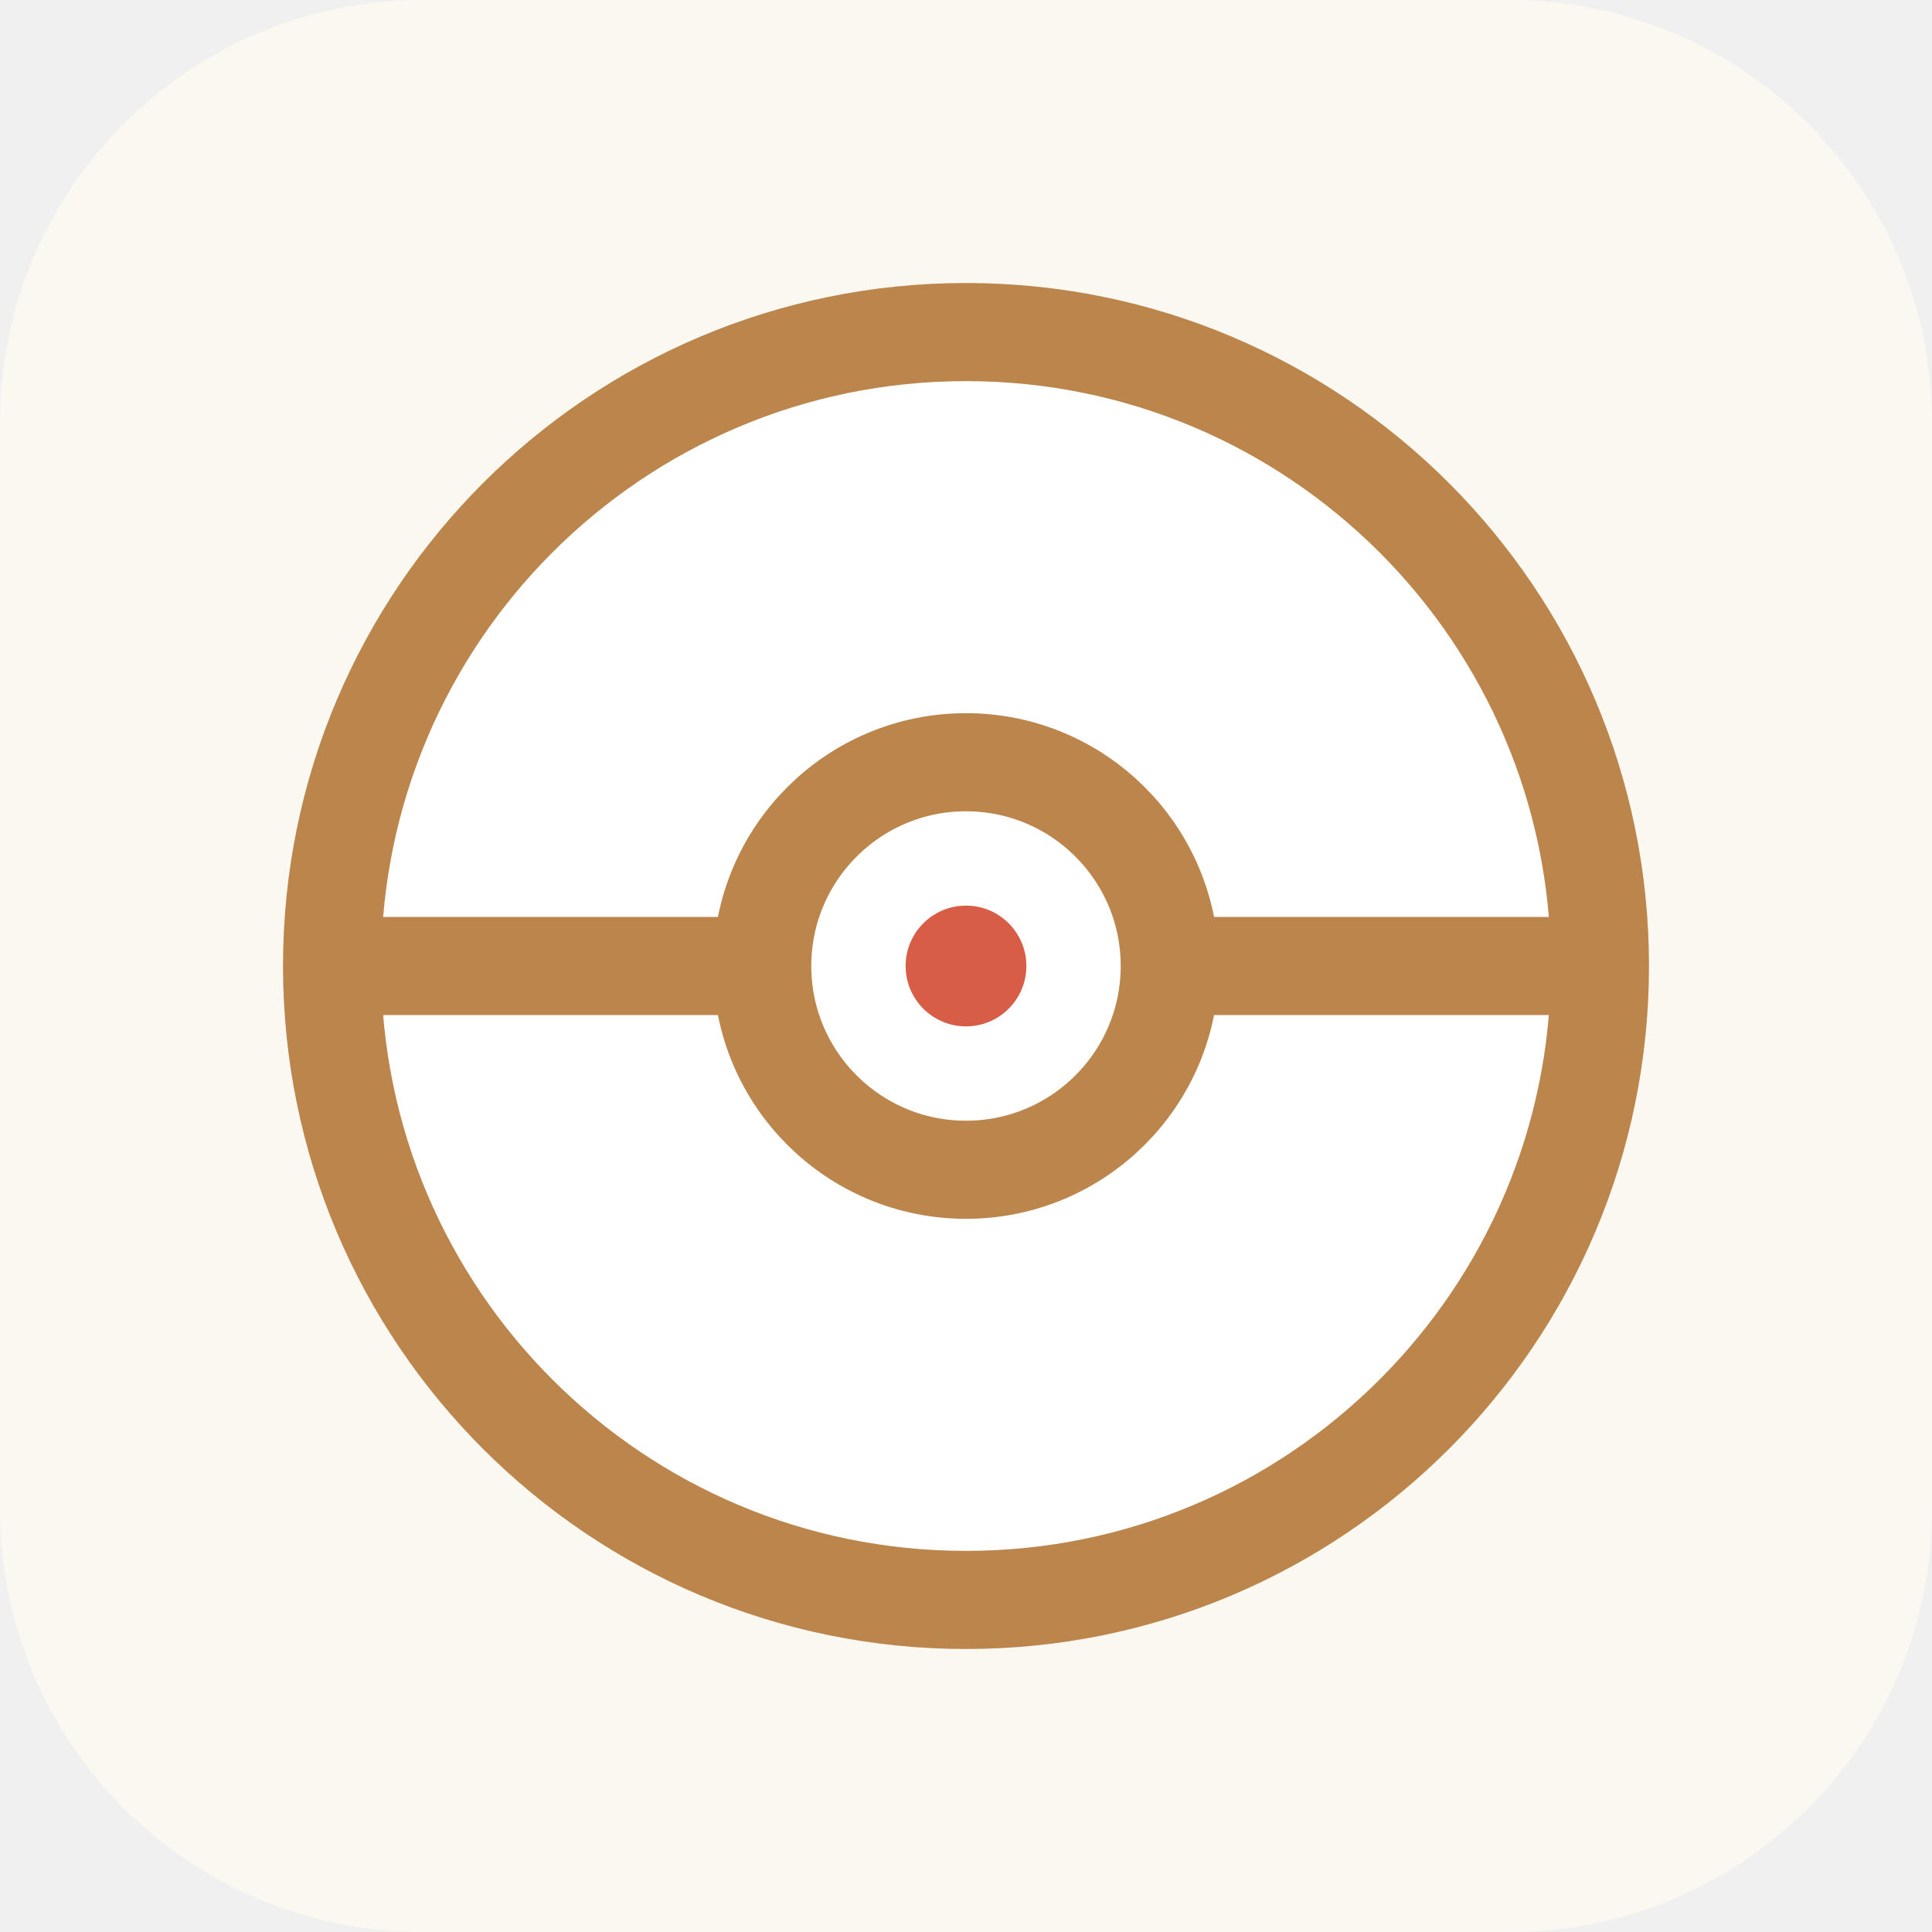
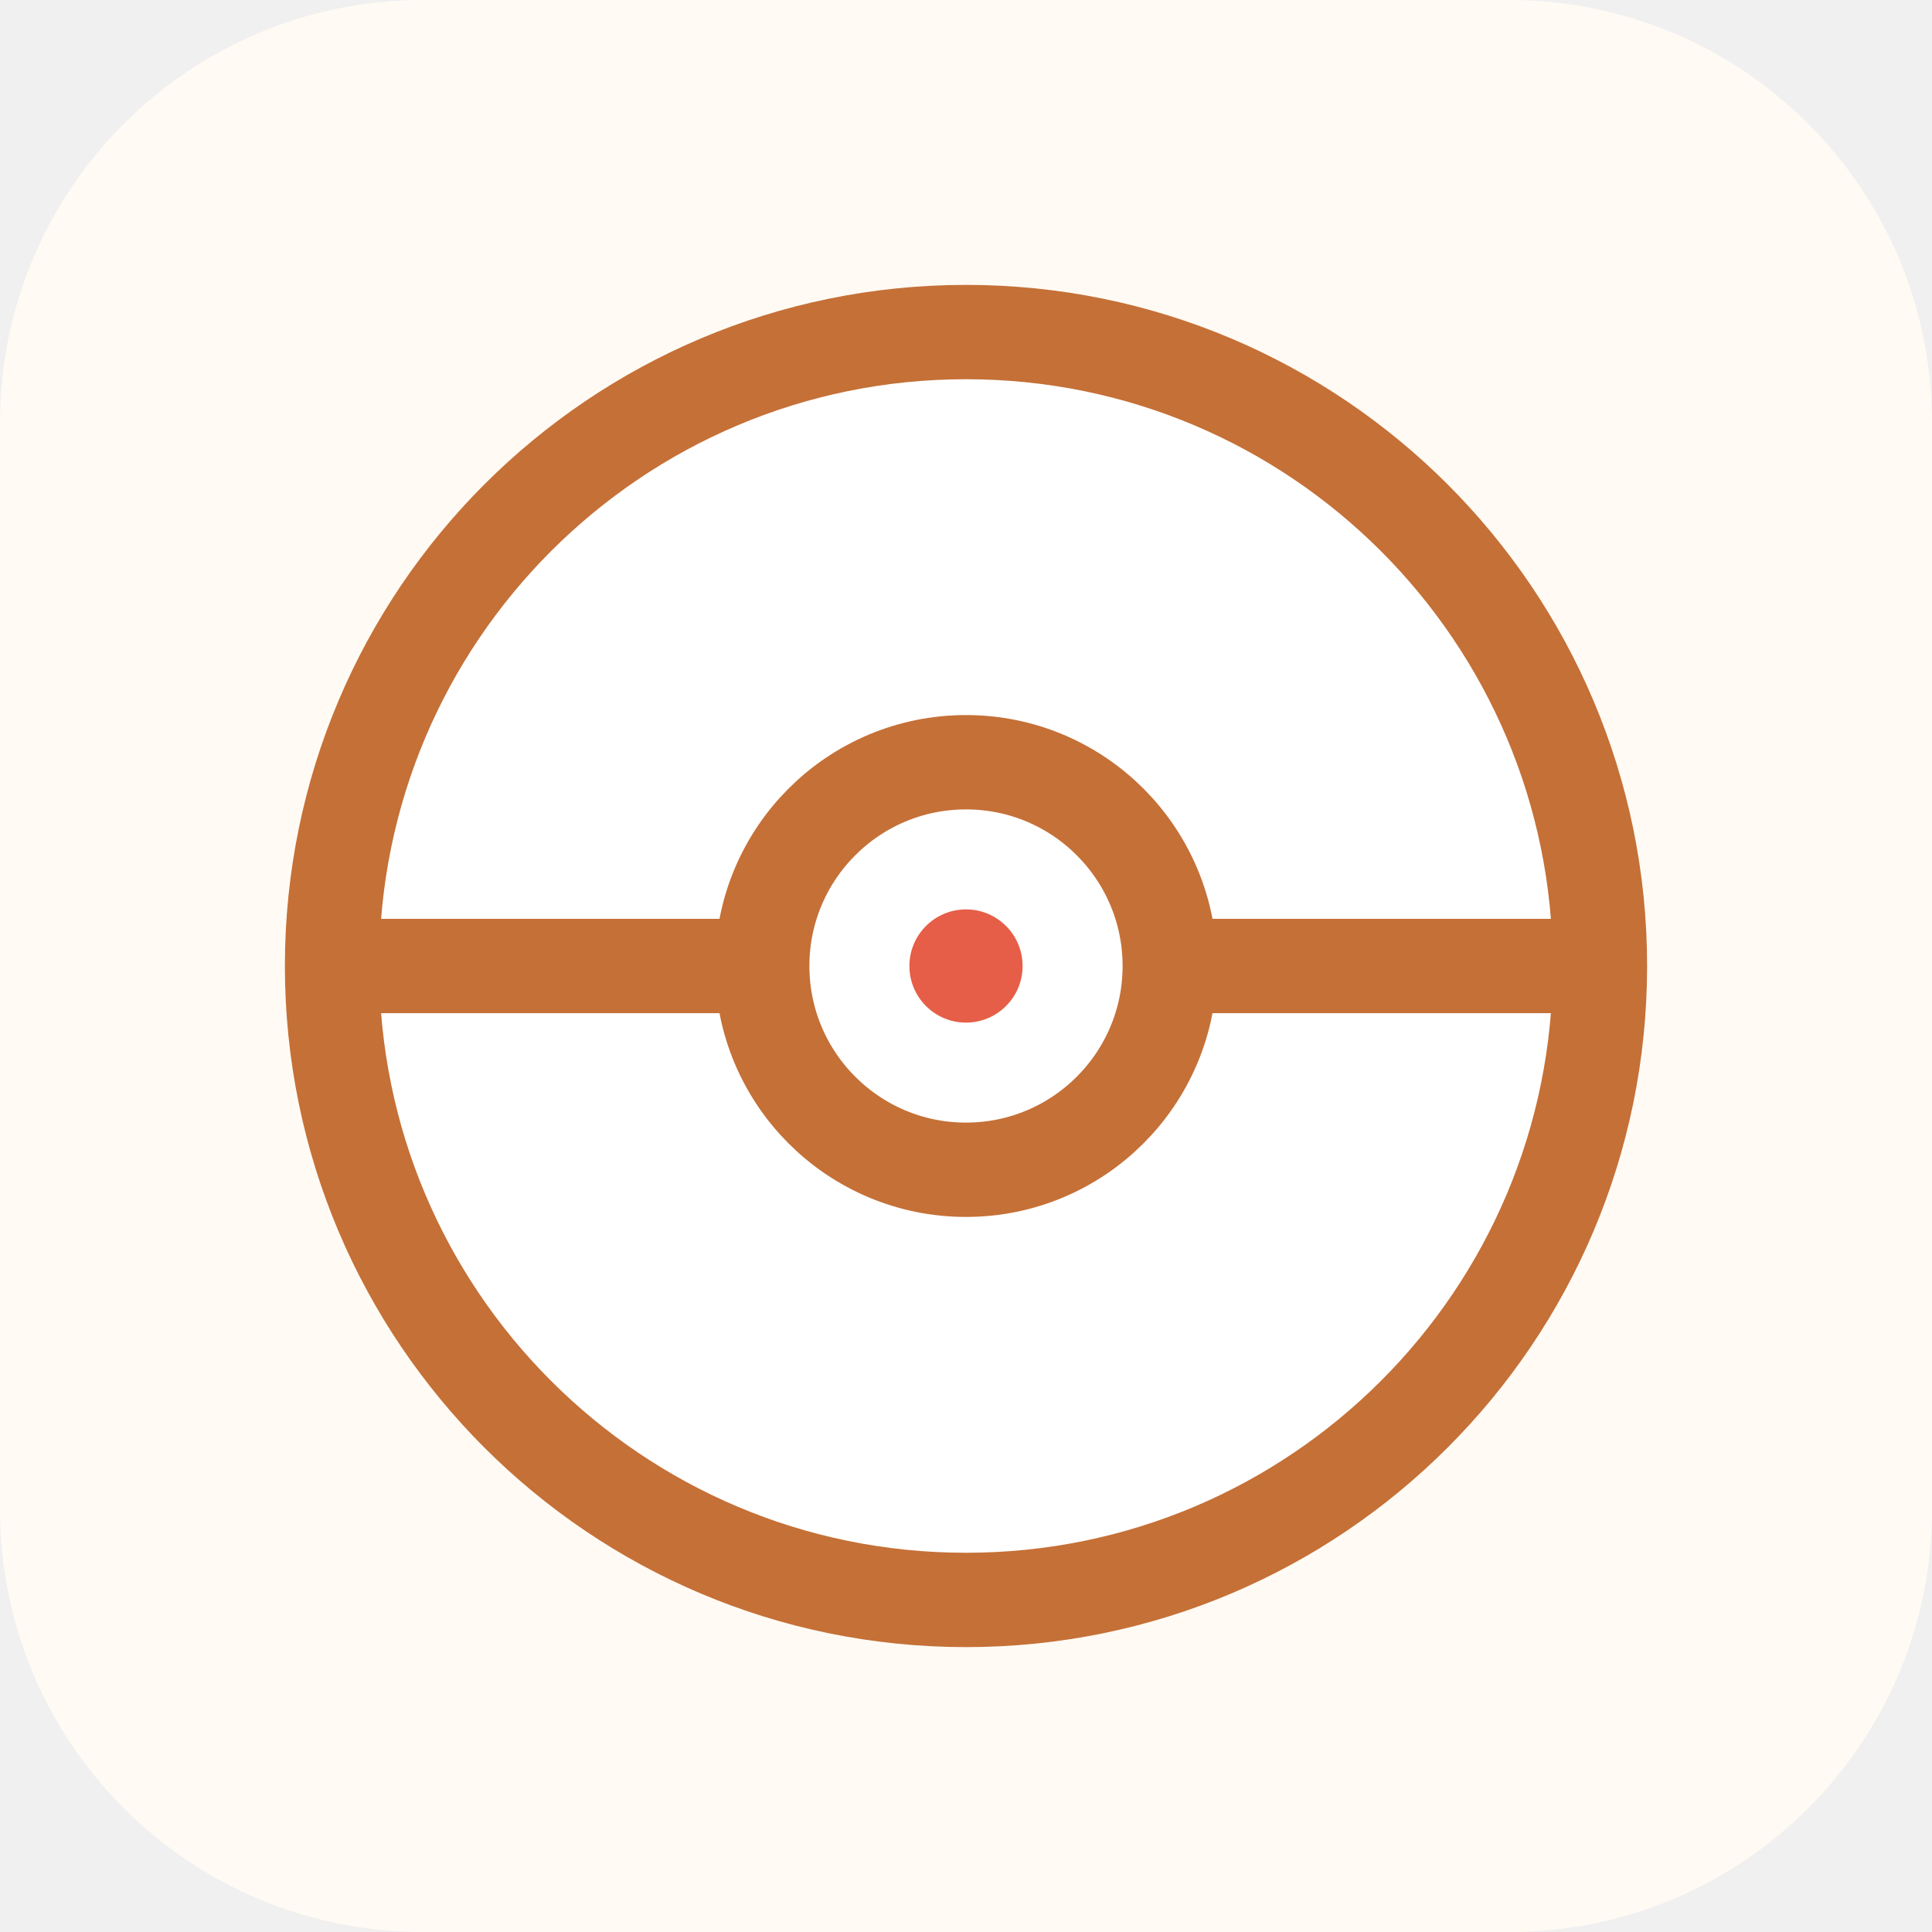
<svg xmlns="http://www.w3.org/2000/svg" viewBox="0 0 512 512">
-   <rect width="512" height="512" rx="112" fill="#fbf8f2" />
-   <circle cx="256" cy="256" r="168" fill="#fff" stroke="#bb854b" stroke-width="26" />
-   <path d="M88 256h336" stroke="#bb854b" stroke-width="26" />
-   <circle cx="256" cy="256" r="54" fill="#fff" stroke="#bb854b" stroke-width="26" />
-   <circle cx="256" cy="256" r="16" fill="#d75d47" />
+   <rect width="512" height="512" rx="112" fill="#fffaf3" />
+   <circle cx="256" cy="256" r="168" fill="#fff" stroke="#c57037" stroke-width="25" />
+   <path d="M88 256h336" stroke="#c57037" stroke-width="25" />
+   <circle cx="256" cy="256" r="54" fill="#fff" stroke="#c57037" stroke-width="25" />
+   <circle cx="256" cy="256" r="15" fill="#e65e47" />
</svg>
